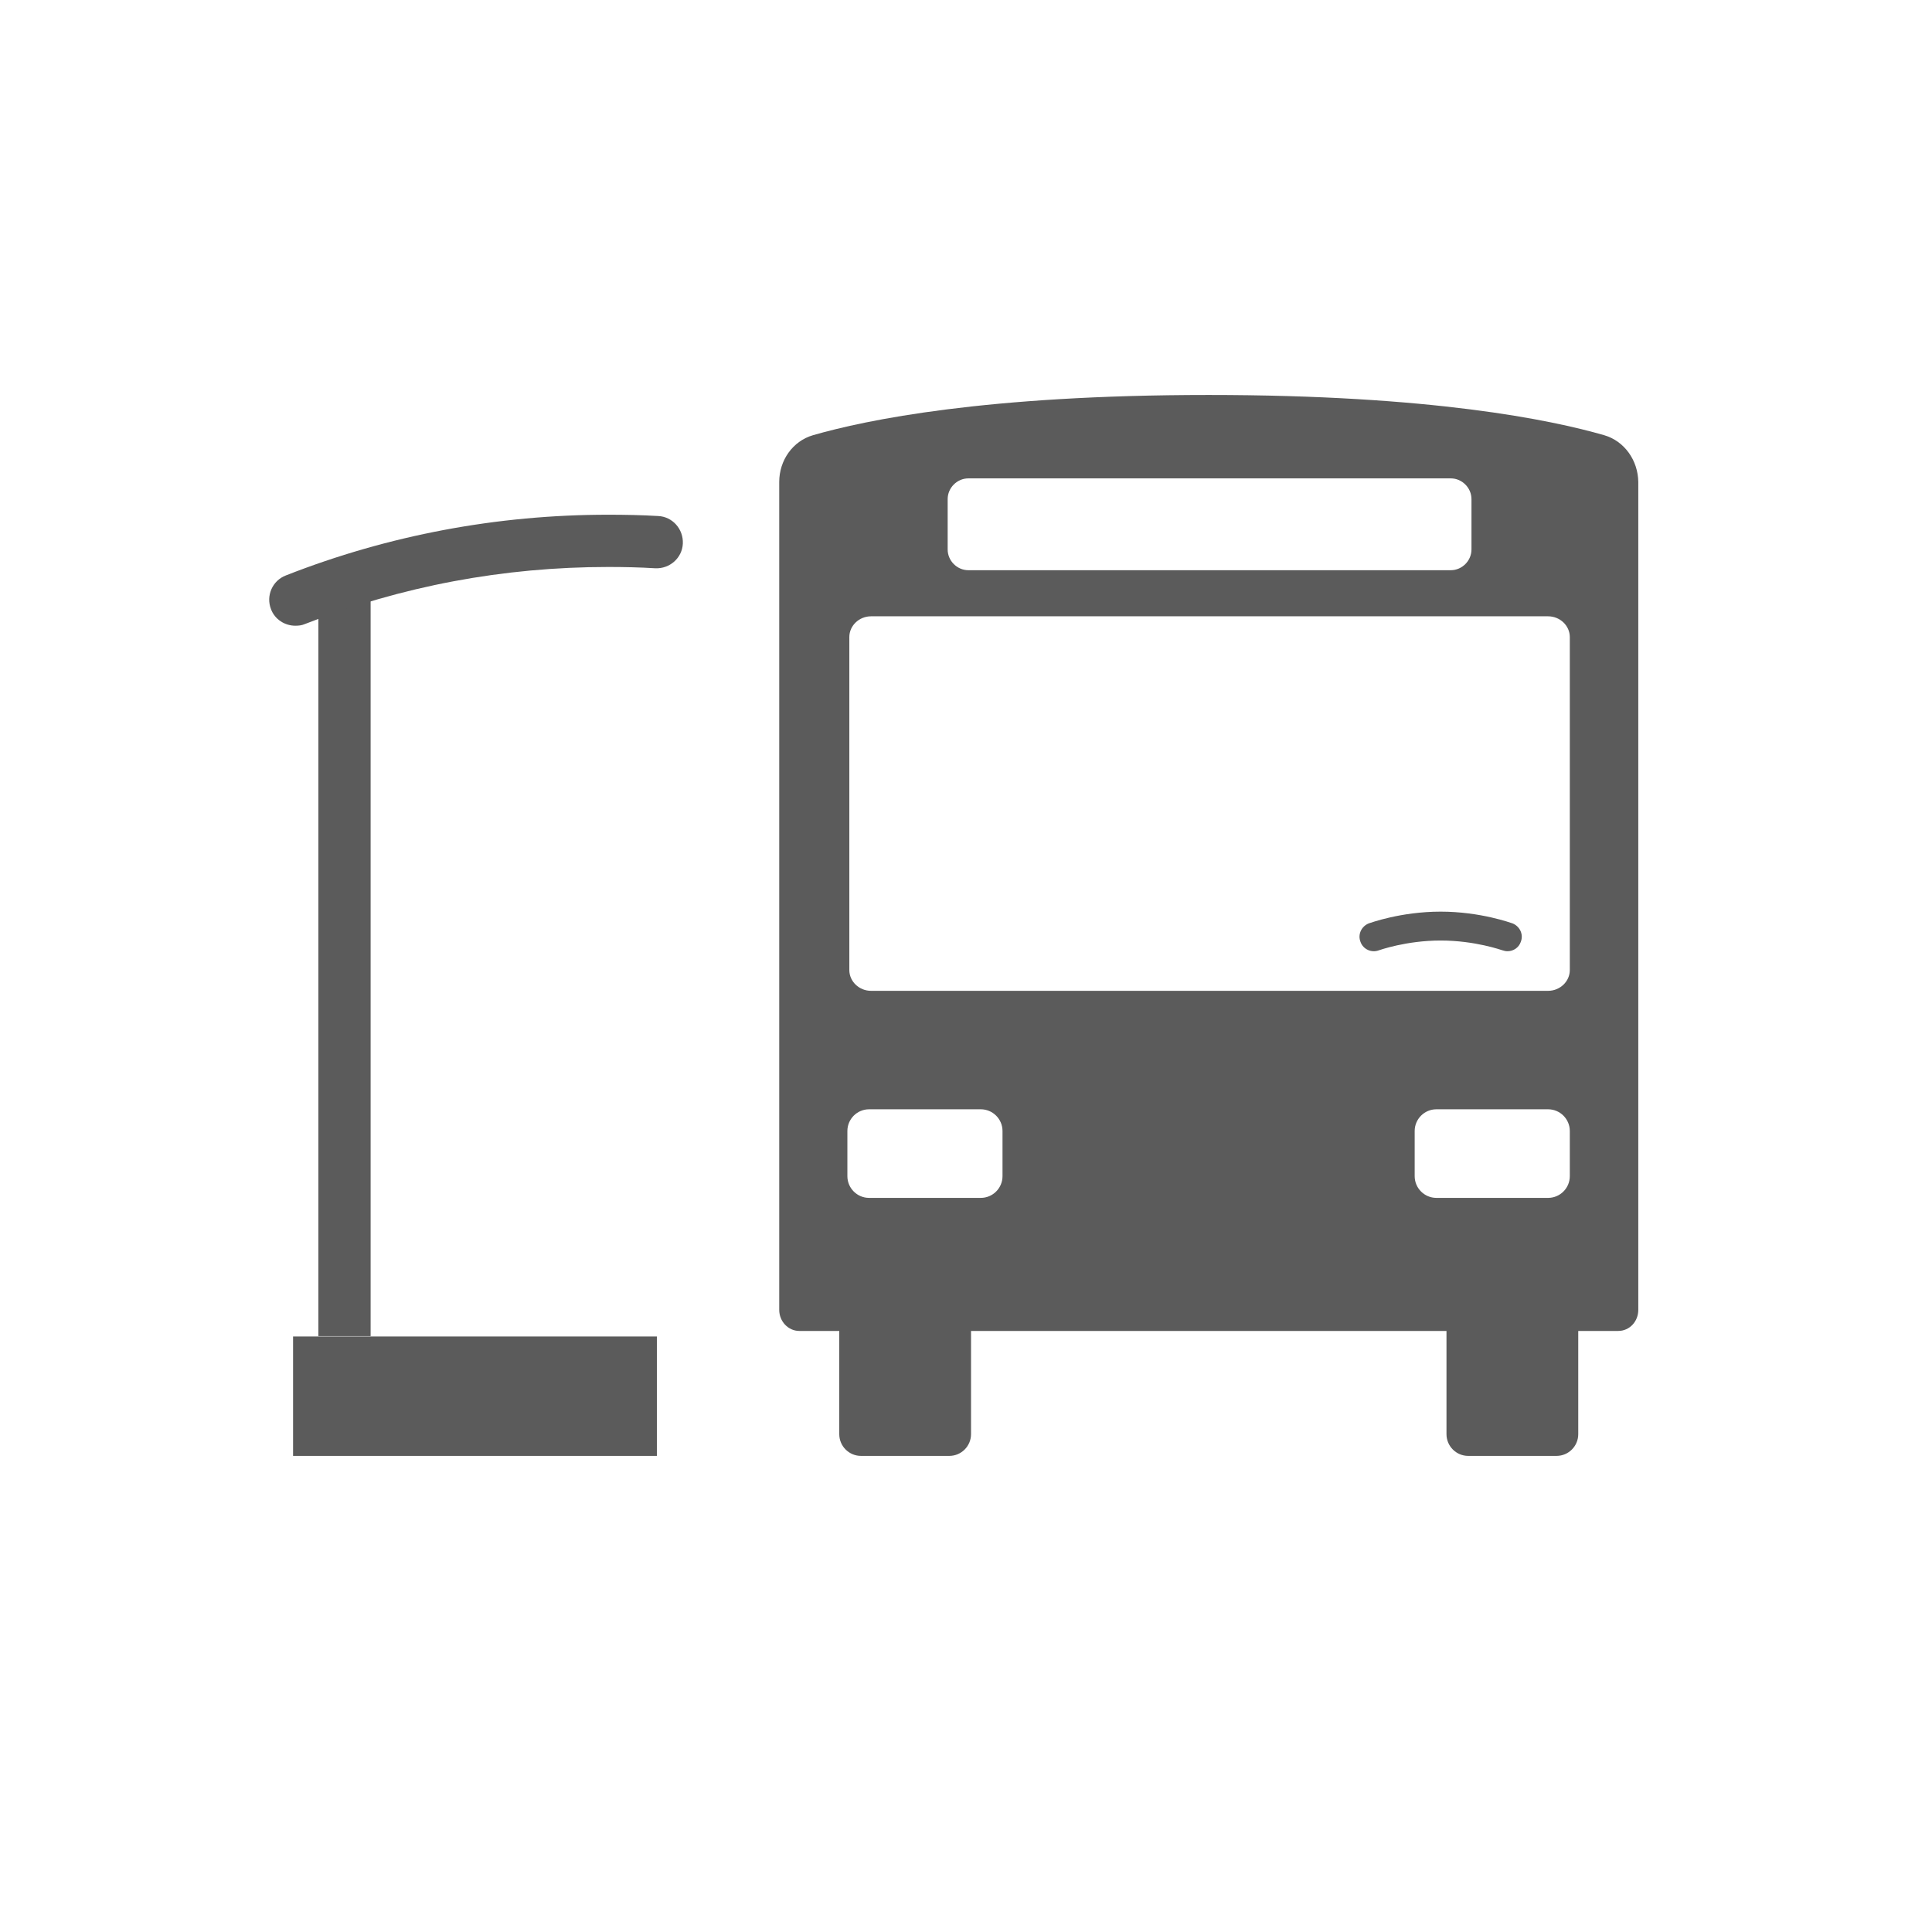
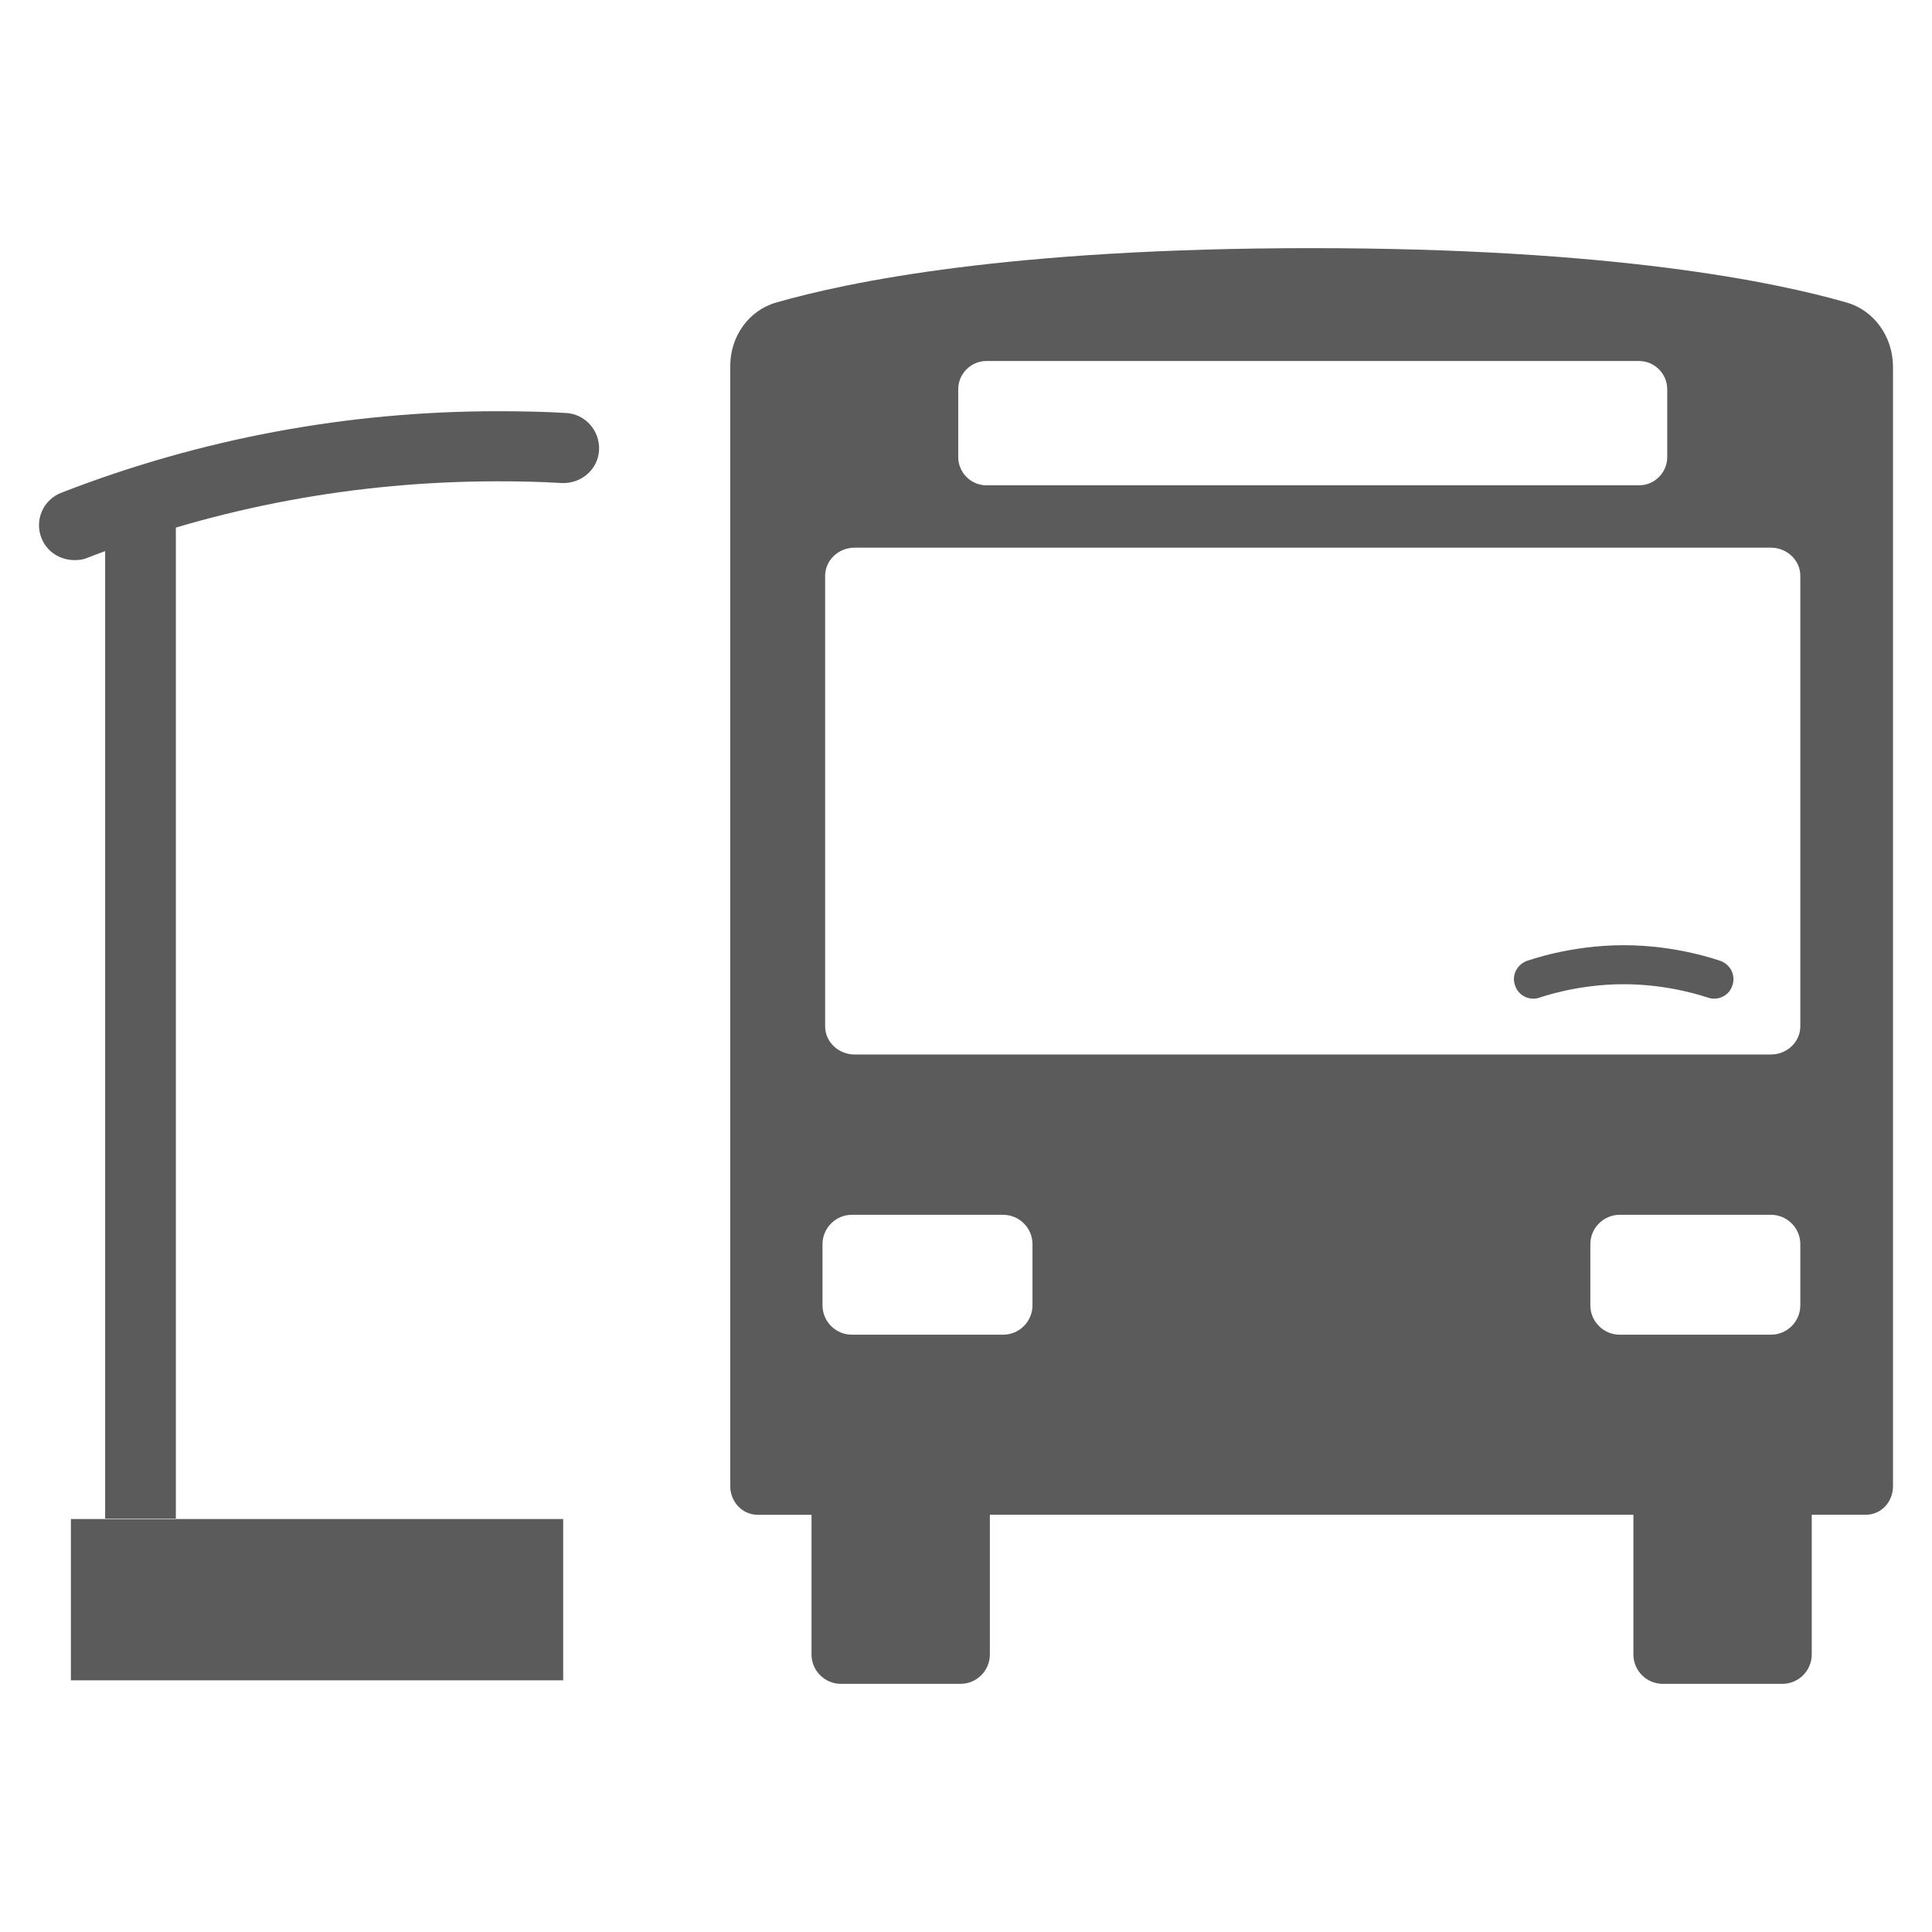
- <svg xmlns="http://www.w3.org/2000/svg" viewBox="0 0 595.3 595.3">
-   <path fill="#5B5B5B" d="M494.3 134.1c-16.3-4.7-53.2-12.4-121.9-12.4s-105.6 7.7-121.9 12.4c-6.2 1.8-10.4 7.7-10.4 14.4v255.1c0 3.6 2.8 6.5 6.2 6.5h12.3v31.8c0 3.7 3 6.7 6.7 6.7h27.2c3.7 0 6.7-3 6.7-6.7v-31.8h146.5v31.8c0 3.7 3 6.7 6.7 6.7h27.2c3.7 0 6.7-3 6.7-6.7v-31.8h12.3c3.5 0 6.2-2.9 6.2-6.5V148.5c-.1-6.7-4.3-12.6-10.5-14.4zM292 153.8c0-3.5 2.9-6.4 6.4-6.4H447c3.5 0 6.4 2.9 6.4 6.4v15.5c0 3.5-2.9 6.4-6.4 6.4H298.4c-3.5 0-6.4-2.9-6.4-6.4v-15.5zm16.9 208.6c0 3.7-3 6.7-6.7 6.7h-34.4c-3.7 0-6.7-3-6.7-6.7v-13.9c0-3.7 3-6.7 6.7-6.7h34.4c3.7 0 6.7 3 6.7 6.7v13.9zm174.8 0c0 3.7-3 6.7-6.7 6.7h-34.4c-3.7 0-6.7-3-6.7-6.7v-13.9c0-3.7 3-6.7 6.7-6.7H477c3.7 0 6.7 3 6.7 6.7v13.9zm0-63.5c0 3.5-3 6.4-6.7 6.4H268.4c-3.7 0-6.7-2.9-6.7-6.4V196.3c0-3.5 3-6.4 6.7-6.4H477c3.7 0 6.7 2.9 6.7 6.4v102.6z" />
-   <path fill="#5B5B5B" d="M464.5 293.1c-.5 0-1-.1-1.6-.3-.1 0-8.3-3-19-3s-18.9 3-19 3c-2.3.9-4.9-.3-5.7-2.6-.9-2.3.3-4.8 2.6-5.7.4-.1 9.8-3.6 22.1-3.6s21.7 3.5 22.1 3.6c2.3.9 3.5 3.4 2.6 5.7-.6 1.8-2.3 2.9-4.1 2.9zM90.3 411.8h112.1v36.8H90.3zm7.8-232.5h16.1v232.4H98.1z" />
-   <path fill="#5B5B5B" d="M91 192.8c-3.2 0-6.3-1.9-7.5-5.1-1.6-4.1.4-8.8 4.6-10.4 31.6-12.4 65.1-18.7 99.3-18.7 5.1 0 10.3.1 15.4.4 4.4.2 7.8 4 7.6 8.5-.2 4.4-4 7.8-8.5 7.6-4.8-.3-9.7-.4-14.5-.4-32.3 0-63.7 5.9-93.5 17.6-.9.4-1.9.5-2.9.5z" />
+ <svg xmlns="http://www.w3.org/2000/svg" width="545" height="545" viewBox="0 0 545 545">
+   <g fill="#5B5B5B" fill-rule="nonzero">
+     <path d="M520.99 85.362C500.79 79.54 455.066 70 369.937 70c-85.13 0-130.853 9.54-151.05 15.362-7.684 2.23-12.888 9.54-12.888 17.84V419.25c0 4.46 3.47 8.052 7.683 8.052h15.24V466.7c0 4.583 3.718 8.3 8.303 8.3h33.705c4.586 0 8.303-3.717 8.303-8.3V427.3h181.534V466.7c0 4.583 3.717 8.3 8.302 8.3h33.704c4.585 0 8.302-3.717 8.302-8.3V427.3h15.24c4.338 0 7.684-3.593 7.684-8.053V103.202c-.124-8.3-5.328-15.61-13.01-17.84zM270.31 109.77c0-4.337 3.595-7.93 7.932-7.93h184.136c4.337 0 7.93 3.593 7.93 7.93v19.202c0 4.336-3.593 7.93-7.93 7.93H278.242c-4.337 0-7.93-3.594-7.93-7.93V109.77zm20.943 258.436c0 4.584-3.718 8.3-8.302 8.3h-42.626c-4.585 0-8.302-3.716-8.302-8.3v-17.22c0-4.585 3.717-8.302 8.302-8.302h42.627c4.585 0 8.303 3.717 8.303 8.3v17.222zm216.6 0c0 4.584-3.716 8.3-8.3 8.3h-42.627c-4.585 0-8.303-3.716-8.303-8.3v-17.22c0-4.585 3.718-8.302 8.303-8.302h42.626c4.585 0 8.302 3.717 8.302 8.3v17.222zm0-78.67c0 4.335-3.716 7.928-8.3 7.928H241.067c-4.585 0-8.303-3.593-8.303-7.93v-127.11c0-4.337 3.718-7.93 8.303-7.93h258.484c4.585 0 8.302 3.593 8.302 7.93v127.11z" />
+     <path d="M483.55 281.718c-.62 0-1.24-.123-1.983-.37-.123 0-10.28-3.71-23.536-3.71-13.254 0-23.412 3.71-23.536 3.71-2.85 1.112-6.07-.372-7.06-3.216-1.116-2.844.37-5.935 3.22-7.048.495-.124 12.14-4.452 27.377-4.452 15.238 0 26.882 4.328 27.378 4.452 2.85 1.113 4.335 4.204 3.22 7.048-.743 2.226-2.85 3.586-5.08 3.586zM20 428.495h138.867V474H20v-45.505zM29.662 141h19.945v287.372H29.662V141z" />
+     <path d="M20.98 158c-3.968 0-7.81-2.333-9.298-6.263-1.984-5.035.495-10.807 5.702-12.772C56.556 123.737 98.084 116 140.478 116c6.322 0 12.768.123 19.09.49 5.455.247 9.67 4.914 9.422 10.44-.248 5.403-4.96 9.58-10.537 9.333-5.95-.368-12.025-.49-17.975-.49-40.04 0-78.964 7.245-115.904 21.613-1.116.49-2.356.614-3.595.614z" />
+   </g>
</svg>
